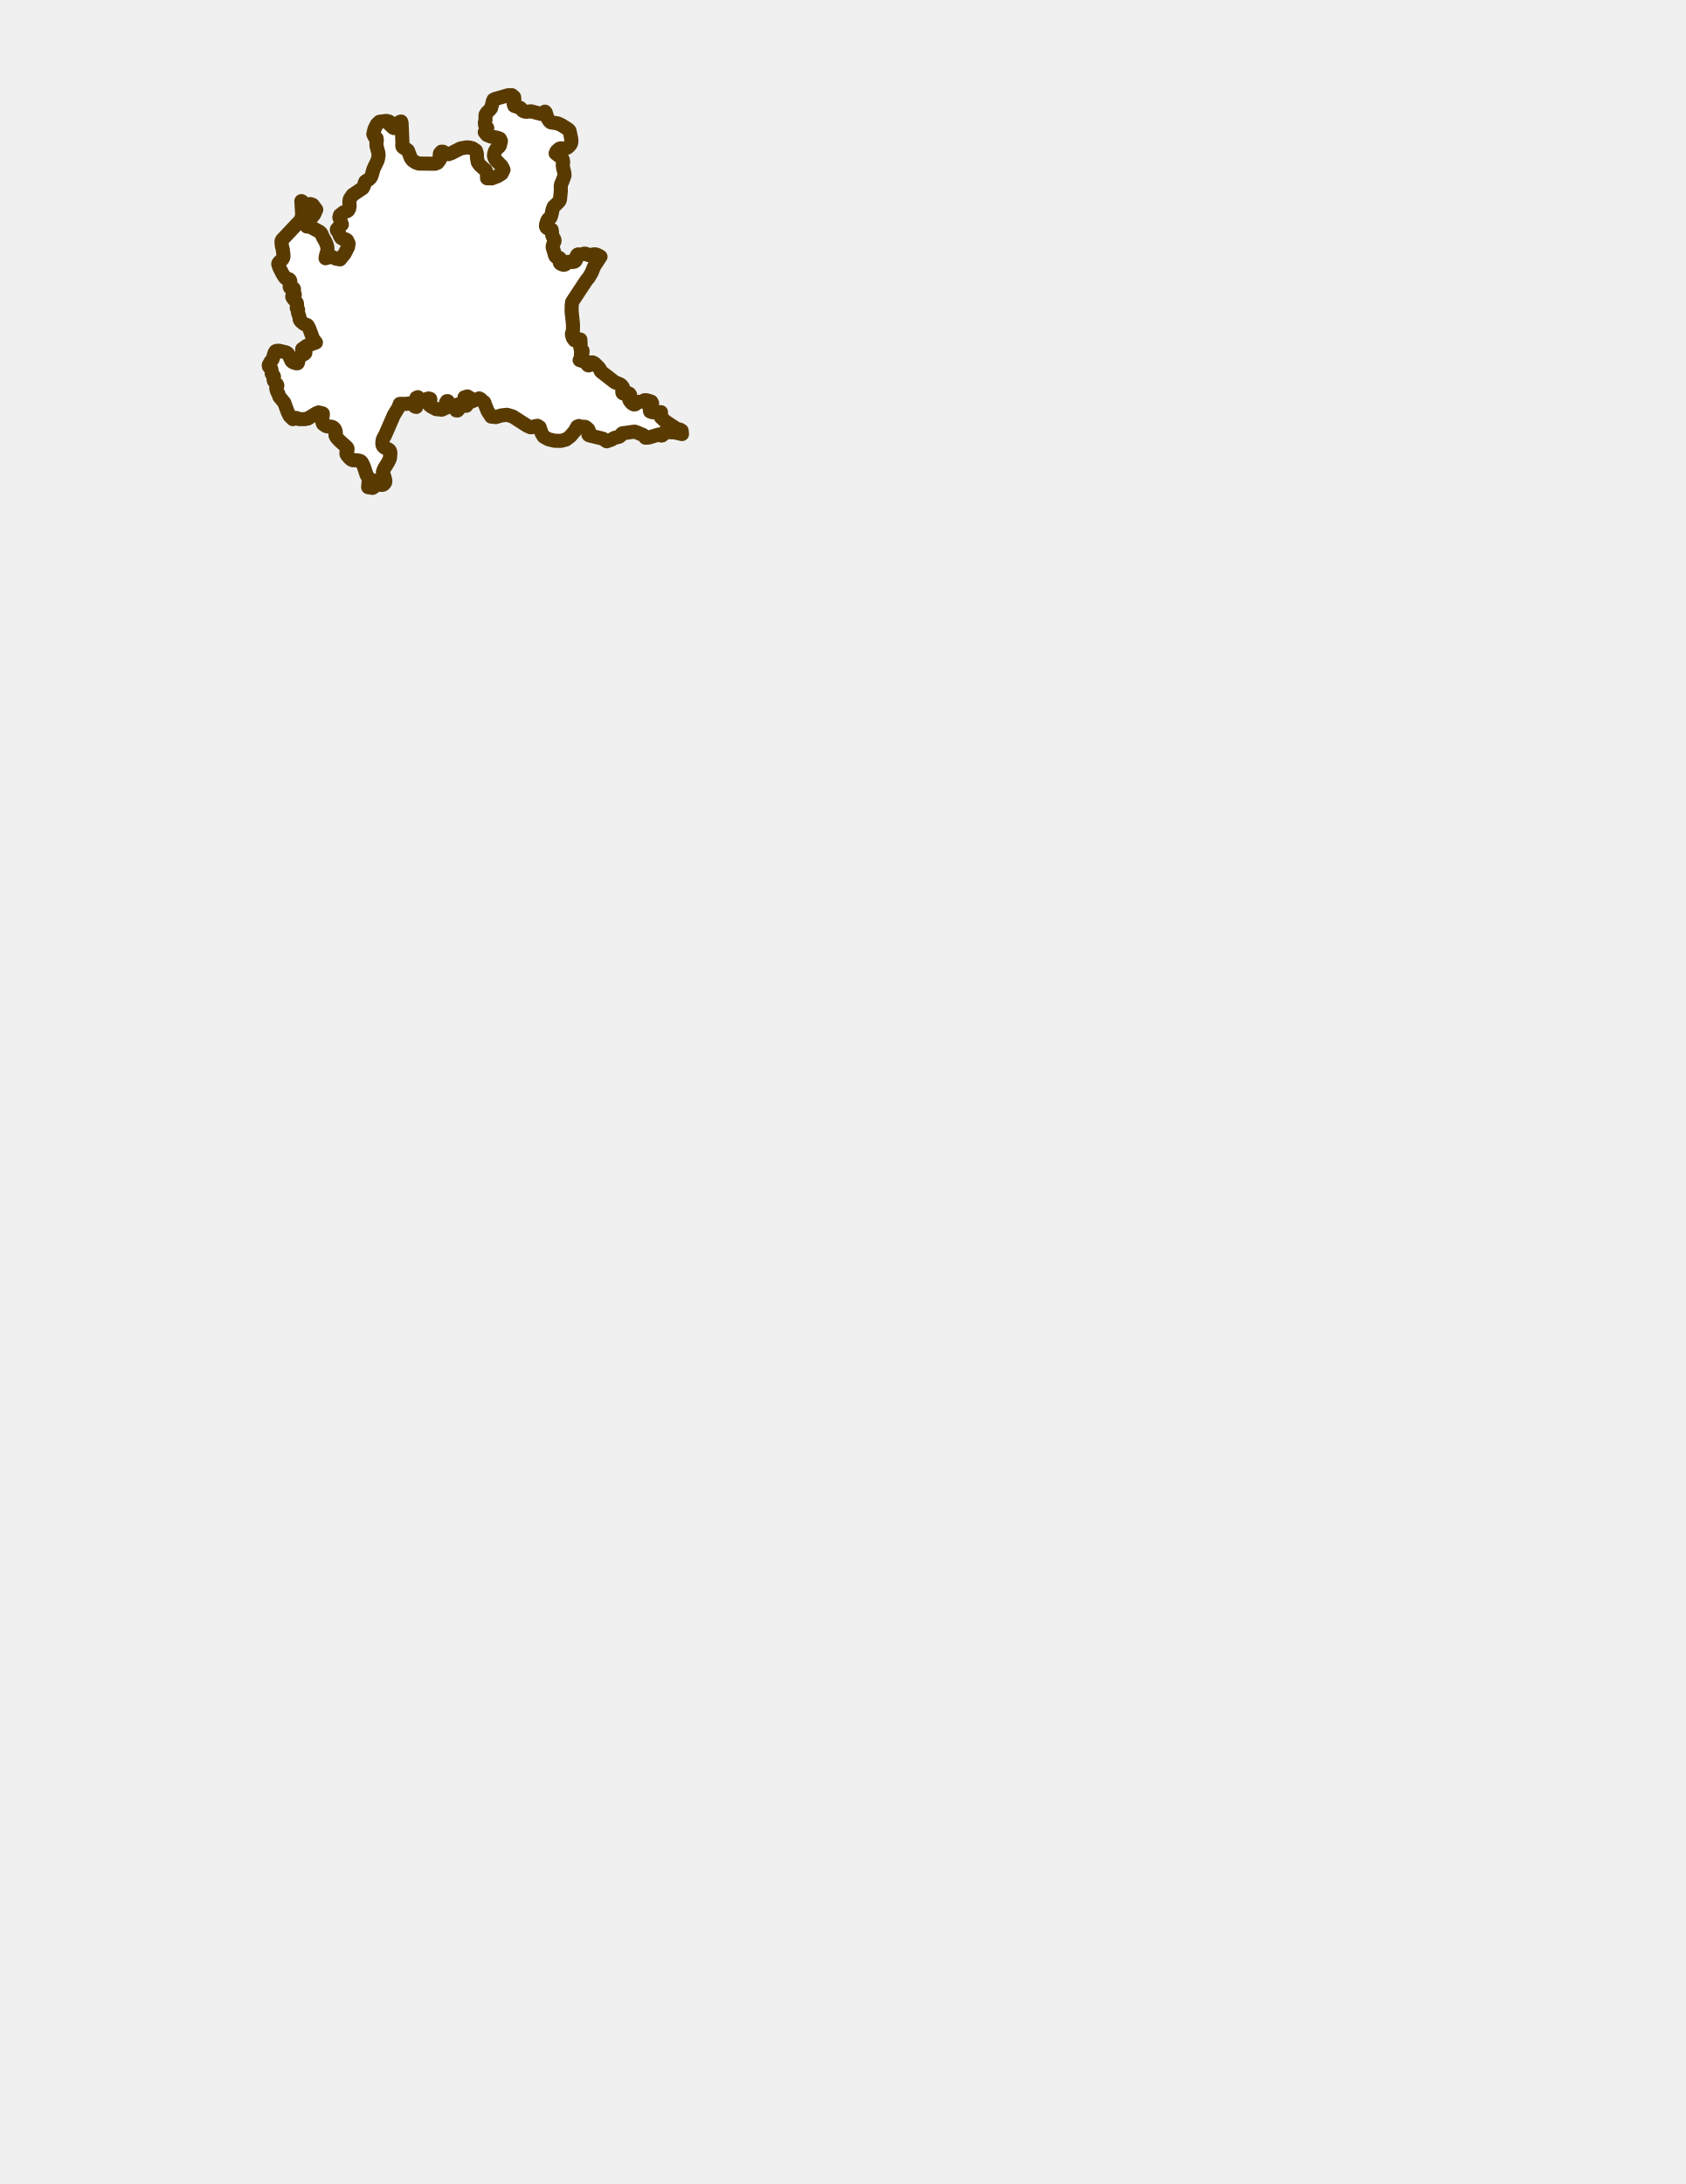
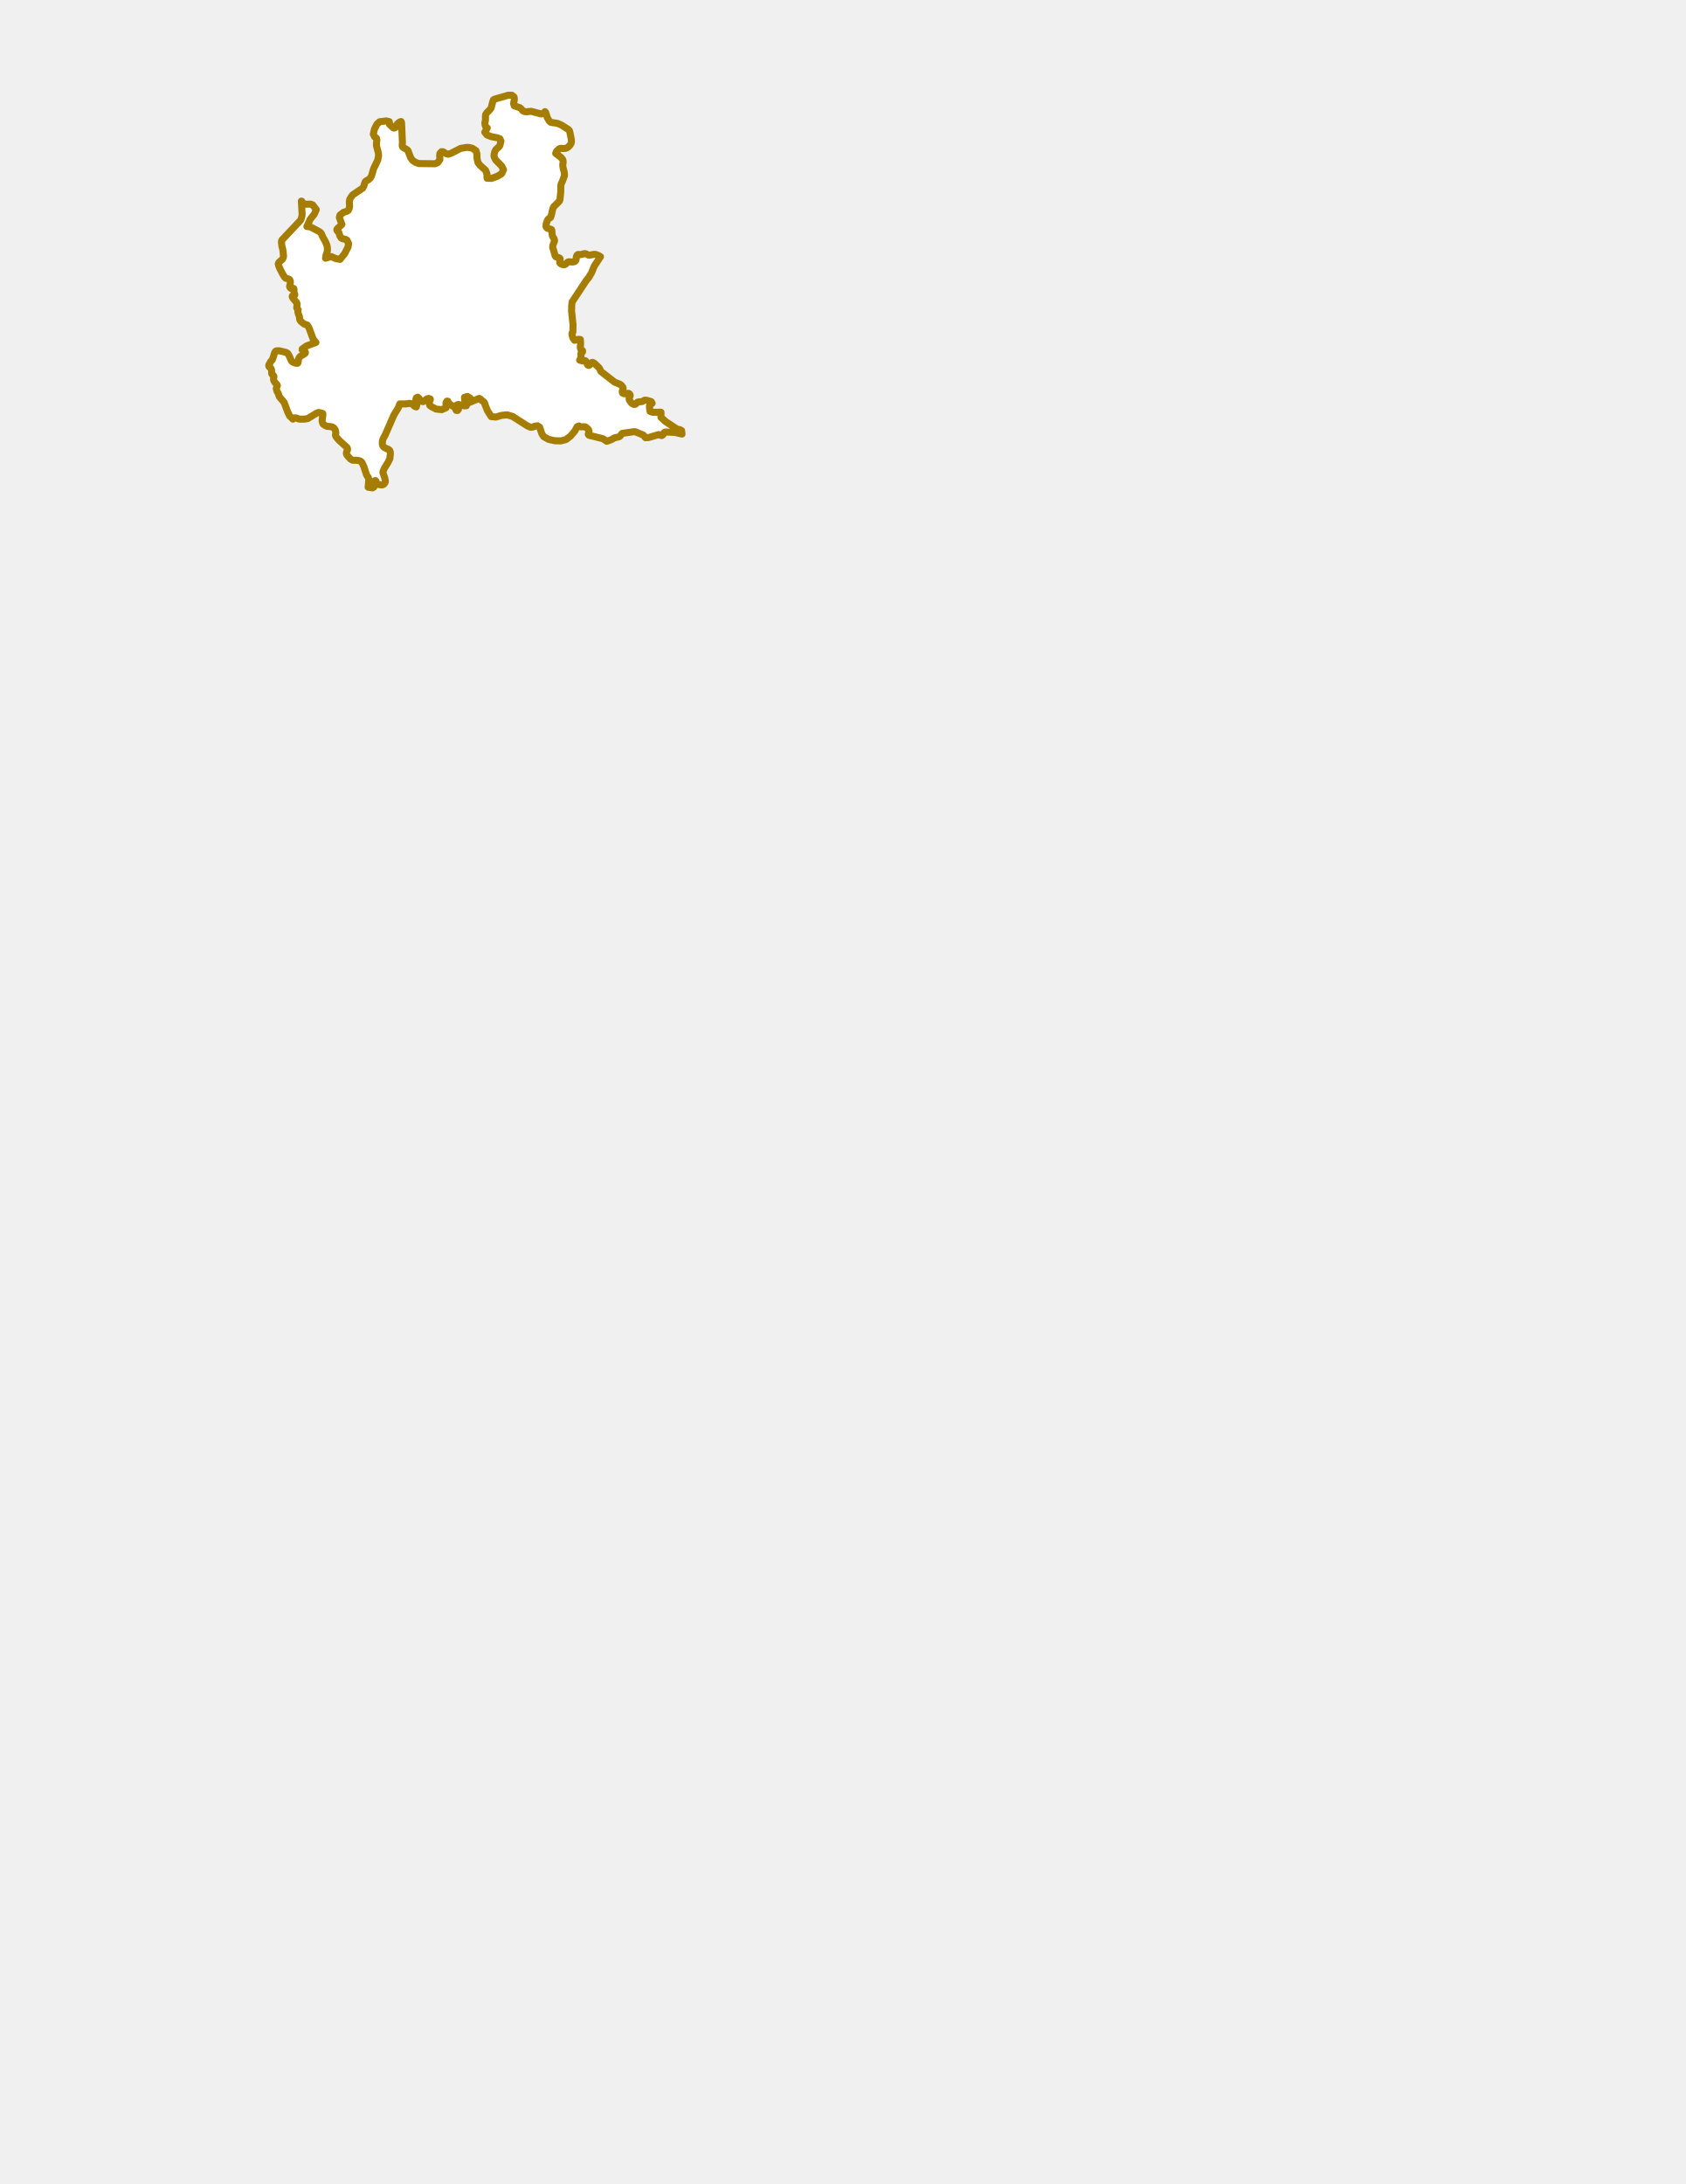
<svg xmlns="http://www.w3.org/2000/svg" version="1.1" id="svg2" width="359.309" height="465.449" viewBox="0 0 359.309 465.449">
  <defs id="defs6" />
  <g id="g8" transform="matrix(1.333333,0,0,-1.333333,-300.3667,586.0866)">
-     <path d="m 334.232,370.727 -0.298,0.176 -0.383,0.039 -1.893,1.253 -0.733,0.663 0.003,0.822 -1.349,-0.012 -0.393,0.134 -0.017,0.061 -0.091,0.708 0.007,0.109 0.038,0.094 0.067,0.076 0.326,0.256 -0.141,0.26 -0.691,0.212 -0.252,0.027 -0.168,-0.02 -0.084,-0.068 -0.126,-0.074 -0.169,-0.062 -0.649,-0.072 -0.084,-0.046 -0.084,-0.084 -0.091,-0.112 -0.161,-0.122 -0.158,-0.026 -0.147,0.033 -0.176,0.104 -0.109,0.09 -0.277,0.352 -0.052,0.09 -0.042,0.103 -0.021,0.112 0.014,0.117 0.038,0.104 0.095,0.196 0.028,0.119 -0.025,0.137 -0.108,0.152 -0.112,0.062 h -0.123 l -0.312,-0.058 -0.276,-0.003 -0.145,0.04 -0.102,0.057 -0.035,0.063 -0.021,0.07 -0.01,0.099 0.01,0.102 0.021,0.074 0.084,0.21 0.018,0.081 0.01,0.097 -0.035,0.117 -0.066,0.111 -0.176,0.218 -0.129,0.109 -0.175,0.097 -0.762,0.296 -2.197,1.708 -0.056,0.089 -0.131,0.3 -0.105,0.181 -0.708,0.702 -0.221,0.14 -0.176,0.057 -0.094,-0.038 -0.078,-0.074 -0.112,-0.175 -0.073,-0.084 -0.091,-0.068 -0.133,-0.051 -0.095,0.026 -0.074,0.063 -0.049,0.098 -0.08,0.235 -0.06,0.131 -0.115,0.163 -0.126,0.056 -0.121,0.002 -0.241,-0.073 -0.477,0.15 0.202,0.296 0.012,0.777 0.249,0.239 v 0.2 l -0.288,0.204 -0.07,0.277 0.049,0.633 -0.042,0.661 -0.34,0.033 -0.579,-0.154 -0.266,0.356 -0.109,0.347 -0.049,0.227 0.007,0.169 0.088,0.188 0.056,0.048 0.018,1.201 -0.225,2.089 0.014,0.894 0.07,0.603 2.29,3.475 0.34,0.395 0.505,0.859 0.333,0.844 0.109,0.209 0.958,1.459 -0.411,0.232 -0.323,0.121 -0.084,0.015 -0.206,0.005 -0.727,-0.128 -0.126,0.002 -0.108,0.028 -0.291,0.157 -0.109,0.039 -0.122,0.018 -0.121,-0.012 -0.445,-0.129 -0.122,-0.018 -0.365,0.032 -0.098,-0.034 -0.073,-0.07 -0.06,-0.091 -0.039,-0.111 -0.028,-0.118 -0.022,-0.261 -0.017,-0.12 -0.035,-0.109 -0.056,-0.096 -0.07,-0.081 -0.095,-0.056 -0.108,-0.035 -0.253,-0.027 -0.546,0.032 -0.117,-0.027 -0.094,-0.048 -0.302,-0.297 -0.091,-0.054 -0.105,-0.037 -0.112,-0.009 -0.123,0.016 -0.217,0.079 -0.197,0.103 -0.074,0.089 -0.031,0.131 0.077,0.404 -0.014,0.153 -0.105,0.107 -0.116,0.058 -0.378,0.088 -0.088,0.06 -0.063,0.079 -0.066,0.155 -0.218,0.795 -0.137,0.373 -0.007,0.154 0.017,0.199 0.099,0.323 0.144,0.322 0.032,0.126 -0.007,0.147 -0.074,0.195 -0.19,0.323 -0.042,0.102 -0.039,0.112 -0.028,0.118 -0.021,0.149 -0.021,0.43 -0.025,0.139 -0.031,0.08 -0.07,0.054 -0.47,0.122 -0.108,0.044 -0.091,0.06 -0.07,0.078 -0.056,0.094 -0.028,0.111 0.014,0.196 0.052,0.243 0.147,0.429 0.109,0.196 0.109,0.123 0.283,0.171 0.088,0.212 0.098,0.328 0.154,0.742 0.113,0.305 0.098,0.201 0.162,0.131 0.672,0.67 0.06,0.088 0.049,0.099 0.038,0.182 0.126,1.254 -0.003,0.827 0.033,0.211 0.042,0.162 0.192,0.408 0.326,0.889 -0.007,0.232 -0.042,0.334 -0.179,0.706 -0.042,0.323 -0.003,0.237 0.031,0.123 0.021,0.132 0.004,0.132 -0.032,0.25 -0.035,0.116 -0.241,0.304 -0.884,0.672 0.147,0.347 0.396,0.361 0.143,0.077 0.116,0.021 0.527,-0.031 0.259,0.031 0.21,0.08 0.095,0.055 0.164,0.126 0.229,0.25 0.074,0.108 0.08,0.147 0.046,0.131 0.031,0.137 -0.014,0.393 -0.192,0.95 -0.056,0.246 -0.067,0.222 -0.18,0.183 -1.072,0.681 -0.632,0.28 -1.073,0.164 -0.122,0.095 -0.137,0.135 -0.224,0.367 -0.102,0.197 -0.234,0.782 -0.13,0.134 -0.178,-0.294 -0.408,-0.079 -1.619,0.426 -0.787,-0.075 -0.289,0.048 -0.255,0.117 -0.142,0.151 -0.119,0.165 -0.178,0.157 -0.932,0.32 -0.1,0.356 0.124,0.673 -0.045,0.37 -0.359,0.295 -0.582,-0.005 -2.139,-0.616 -0.217,-0.119 -0.098,-0.243 -0.278,-1.068 -0.187,-0.251 -0.488,-0.487 -0.194,-0.291 -0.031,-0.235 -0.004,-0.719 -0.098,-0.348 0.028,-0.302 0.053,-0.238 0.11,-0.183 0.196,-0.134 -0.399,-0.677 0.355,-0.442 0.663,-0.259 1.012,-0.196 0.39,-0.157 0.165,-0.362 -0.17,-0.712 -0.164,-0.22 -0.474,-0.425 -0.17,-0.317 -0.115,-0.441 -0.014,-0.299 0.091,-0.274 0.206,-0.364 0.932,-0.948 0.289,-0.581 -0.296,-0.623 -0.631,-0.397 -0.953,-0.362 -0.747,0.016 -0.019,0.735 -0.229,0.553 -0.892,0.792 -0.331,0.448 -0.147,0.714 -0.01,0.645 -0.149,0.531 -0.565,0.371 -0.465,0.121 -0.439,0.033 -0.986,-0.17 -1.504,-0.772 -0.469,-0.153 -0.29,0.063 -0.551,0.332 -0.243,0.006 -0.245,-0.277 -0.044,-0.373 0.035,-0.37 -0.01,-0.257 -0.345,-0.478 -0.425,-0.172 -2.59,0.03 -0.526,0.192 -0.479,0.325 -0.287,0.396 -0.451,1.177 -0.2,0.165 -0.5,0.278 -0.164,0.16 -0.044,0.183 0.033,0.497 -0.136,3.135 -0.072,0.205 -0.178,-0.039 -0.364,-0.269 -0.154,-0.209 -0.08,-0.232 -0.109,-0.196 -0.246,-0.098 -0.17,0.074 -0.577,0.549 -0.016,0.405 -0.449,0.119 -1.1,-0.135 -0.432,-0.401 -0.392,-0.787 -0.178,-0.801 0.218,-0.441 0.301,-0.209 0.044,-0.327 -0.058,-0.412 0.002,-0.466 0.304,-1.158 0.03,-0.42 -0.14,-0.717 -0.661,-1.381 -0.336,-1.166 -0.206,-0.33 -0.261,-0.244 -0.271,-0.128 -0.245,-0.181 -0.127,-0.323 -0.105,-0.375 -0.165,-0.313 -0.012,-0.023 -1.642,-1.109 -0.418,-0.626 -0.089,-0.42 0.049,-0.731 -0.072,-0.399 -0.18,-0.304 -0.215,-0.126 -0.495,-0.156 -0.579,-0.447 -0.098,-0.369 0.402,-1.129 -0.743,-0.685 -0.049,-0.081 -0.016,-0.083 0.016,-0.082 0.049,-0.082 0.243,-0.247 0.187,-0.588 0.205,-0.305 0.22,-0.126 0.492,-0.098 0.213,-0.136 0.257,-0.537 -0.087,-0.55 -0.562,-1.094 -0.722,-0.885 -0.68,0.127 -0.74,0.329 -0.894,-0.273 0.084,0.498 0.135,0.384 0.091,0.401 -0.037,0.56 -0.126,0.423 -0.19,0.423 -0.392,0.698 -0.222,0.517 -0.147,0.206 -0.152,0.119 -1.296,0.694 -0.345,0.123 -0.388,0.025 0.037,0.087 0.087,0.155 0.397,0.912 0.647,0.786 0.334,0.761 -0.575,0.758 -0.341,0.12 -0.694,-0.017 -0.362,0.05 -0.172,0.118 -0.166,0.303 -0.072,0.027 0.119,-1.999 -0.004,-0.185 -0.028,-0.221 -0.105,-0.394 -0.081,-0.19 -0.087,-0.133 -2.883,-3.062 -0.06,-0.092 -0.045,-0.142 0.003,-0.245 0.056,-0.503 0.154,-0.606 0.107,-0.958 -0.014,-0.202 -0.04,-0.113 -0.042,-0.099 -0.056,-0.1 -0.063,-0.087 -0.473,-0.417 -0.06,-0.08 -0.056,-0.099 -0.038,-0.101 0.07,-0.294 0.171,-0.436 0.501,-0.962 0.243,-0.379 0.189,-0.218 0.463,-0.123 0.178,-0.104 0.07,-0.113 0.05,-0.159 -0.011,-0.311 -0.028,-0.186 -0.074,-0.261 0.007,-0.131 0.056,-0.122 0.144,-0.122 0.124,-0.026 0.228,0.038 0.094,-0.035 0.046,-0.113 -0.011,-0.23 0.007,-0.179 0.032,-0.175 0.08,-0.195 0.014,-0.138 -0.091,-0.14 -0.105,-0.017 -0.108,0.005 -0.088,-0.01 -0.011,-0.118 0.088,-0.208 0.606,-0.72 0.049,-0.124 0.032,-0.149 -0.06,-0.585 0.217,-0.279 -0.035,-0.316 0.021,-0.159 0.063,-0.218 0.135,-0.344 0.045,-0.216 0.025,-0.308 0.08,-0.153 0.144,-0.19 0.48,-0.386 0.452,-0.16 0.095,-0.054 0.137,-0.217 0.168,-0.352 0.568,-1.552 0.063,-0.12 0.411,-0.502 -1.512,-0.559 -0.68,-0.489 -0.007,-0.112 0.084,-0.062 0.284,-0.161 0.08,-0.068 0.053,-0.085 0.01,-0.102 -0.035,-0.093 -0.091,-0.079 -0.623,-0.369 -0.151,-0.14 -0.066,-0.084 -0.061,-0.098 -0.042,-0.111 -0.032,-0.119 -0.052,-0.392 -0.032,-0.109 -0.049,-0.081 -0.122,-0.023 -0.179,0.025 -0.41,0.132 -0.168,0.117 -0.116,0.121 -0.358,0.802 -0.105,0.188 -0.119,0.175 -0.077,0.075 -0.088,0.059 -0.21,0.081 -0.996,0.231 -0.358,-0.006 -0.129,-0.028 -0.095,-0.046 -0.103,-0.146 -0.098,-0.224 -0.14,-0.501 -0.171,-0.462 -0.291,-0.337 -0.112,-0.237 -0.137,-0.216 -0.031,-0.078 -0.004,-0.113 0.039,-0.135 0.129,-0.142 0.123,-0.08 0.098,-0.121 0.052,-0.183 0.032,-0.603 0.119,-0.189 0.112,-0.076 0.088,-0.091 0.038,-0.116 -0.056,-0.227 -0.01,-0.189 0.042,-0.227 0.21,-0.328 0.145,-0.152 0.126,-0.104 0.052,-0.105 0.032,-0.093 -0.172,-0.459 0.067,-0.287 0.049,-0.158 0.147,-0.279 0.042,-0.051 0.189,-0.555 0.776,-0.928 0.553,-1.497 0.304,-0.632 0.531,-0.523 0.299,0.208 0.265,-0.024 0.431,-0.184 h 0.856 l 0.523,0.09 1.343,0.82 0.379,0.162 0.623,-0.147 0.066,-0.041 0.007,-0.176 -0.112,-0.799 -0.003,-0.138 0.01,-0.127 0.025,-0.121 0.028,-0.104 0.035,-0.094 0.047,-0.098 0.045,-0.042 0.315,-0.217 0.158,-0.078 0.147,-0.047 0.667,-0.053 0.193,-0.07 0.161,-0.104 0.042,-0.038 0.112,-0.125 0.073,-0.118 0.067,-0.16 0.06,-0.298 -0.007,-0.172 -0.053,-0.263 0.053,-0.166 0.115,-0.189 0.429,-0.488 1.216,-1.099 0.067,-0.09 0.046,-0.119 v -0.195 l -0.039,-0.118 -0.103,-0.211 -0.024,-0.124 -0.011,-0.122 0.018,-0.119 0.099,-0.169 0.158,-0.202 0.367,-0.394 0.221,-0.141 0.182,-0.067 h 0.544 l 0.515,-0.081 0.106,-0.046 0.087,-0.052 0.081,-0.064 0.091,-0.12 0.098,-0.164 0.232,-0.506 0.407,-1.249 0.115,-0.234 0.098,-0.143 0.077,-0.067 0.084,-0.36 -0.101,-1.226 0.705,-0.105 0.214,0.132 0.056,0.241 0.014,0.129 -0.011,0.285 0.004,0.146 0.059,0.193 0.088,0.043 0.074,-0.027 0.052,-0.091 0.116,-0.323 0.108,-0.098 0.18,-0.083 0.4,-0.069 0.206,0.005 0.168,0.052 0.105,0.09 0.13,0.16 0.06,0.13 0.021,0.146 -0.011,0.124 -0.108,0.468 -0.225,0.649 -0.028,0.11 -0.017,0.123 0.091,0.272 0.175,0.385 0.523,0.831 0.326,0.66 0.074,0.813 -0.004,0.138 -0.018,0.135 -0.035,0.111 -0.049,0.091 -0.063,0.075 -0.168,0.122 -0.418,0.176 -0.189,0.108 -0.084,0.064 -0.137,0.149 -0.052,0.087 -0.046,0.143 -0.021,0.196 0.021,0.343 0.039,0.206 0.049,0.168 0.126,0.262 0.175,0.276 1.431,3.286 0.701,1.155 0.091,0.214 0.155,0.421 h 1.024 l 0.485,0.078 0.199,-0.017 0.256,-0.061 0.454,-0.412 0.222,-0.071 0.094,0.365 -0.043,0.301 -0.08,0.285 -0.038,0.266 0.084,0.236 0.228,0.104 0.194,-0.185 0.273,-0.453 0.384,-0.071 0.284,0.179 0.262,0.233 0.318,0.094 0.267,-0.076 0.021,-0.127 -0.088,-0.161 -0.06,-0.18 0.007,-0.406 0.039,-0.151 0.277,-0.206 0.731,-0.388 0.923,-0.097 0.681,0.31 -0.007,0.829 0.066,0.046 0.042,-0.007 0.022,0.027 0.01,0.152 h 0.14 l 0.239,-0.425 0.83,-0.536 0.18,-0.257 0.105,-0.254 0.209,-0.013 0.147,0.177 -0.075,0.317 -0.152,0.399 0.195,0.073 0.949,-0.223 0.341,0.01 0.084,0.232 -0.331,0.598 -0.047,0.518 0.476,0.139 0.434,-0.269 -0.161,-0.704 1.595,0.661 0.256,-0.127 0.098,-0.161 0.435,-0.306 0.099,-0.176 0.056,-0.238 0.406,-0.999 0.577,-0.901 0.747,-0.074 0.858,0.26 0.918,0.102 0.908,-0.268 2.331,-1.492 0.531,-0.232 0.337,0.027 0.313,0.128 0.454,0.077 0.333,-0.207 0.364,-1.062 0.305,-0.469 0.773,-0.425 0.985,-0.227 0.997,-0.017 0.808,0.215 0.71,0.543 0.695,0.82 0.38,0.694 0.277,0.106 0.074,-0.06 0.133,-0.047 0.182,-0.033 0.34,0.023 0.281,-0.023 0.074,-0.044 0.311,-0.257 0.067,-0.073 0.067,-0.087 0.042,-0.102 0.031,-0.108 0.004,-0.119 -0.025,-0.109 -0.045,-0.1 -0.035,-0.103 -0.007,-0.102 0.049,-0.082 0.084,-0.064 2.149,-0.526 0.141,-0.064 0.178,-0.127 0.077,-0.065 0.267,-0.175 0.719,0.253 0.266,0.148 0.088,0.059 0.189,0.091 0.677,0.161 0.147,0.081 0.105,0.09 0.112,0.187 0.063,0.085 0.064,0.066 0.066,0.05 1.891,0.269 0.168,-0.014 1.224,-0.5 0.087,-0.059 0.074,-0.068 0.189,-0.254 0.073,-0.071 0.492,0.026 1.623,0.477 0.406,-0.155 0.106,0.007 0.161,0.112 0.112,0.253 0.063,0.09 0.082,0.059 0.108,0.039 1.536,-0.062 1.143,-0.263 -0.056,0.541" style="fill:#ffffff;fill-opacity:1;fill-rule:evenodd;stroke:none;stroke-width:0.1" id="path58" />
-     <path d="m 334.232,370.727 -0.298,0.176 -0.383,0.039 -1.893,1.253 -0.733,0.663 0.003,0.822 -1.349,-0.012 -0.393,0.134 -0.017,0.061 -0.091,0.708 0.007,0.109 0.038,0.094 0.067,0.076 0.326,0.256 -0.141,0.26 -0.691,0.212 -0.252,0.027 -0.168,-0.02 -0.084,-0.068 -0.126,-0.074 -0.169,-0.062 -0.649,-0.072 -0.084,-0.046 -0.084,-0.084 -0.091,-0.112 -0.161,-0.122 -0.158,-0.026 -0.147,0.033 -0.176,0.104 -0.109,0.09 -0.277,0.352 -0.052,0.09 -0.042,0.103 -0.021,0.112 0.014,0.117 0.038,0.104 0.095,0.196 0.028,0.119 -0.025,0.137 -0.108,0.152 -0.112,0.062 h -0.123 l -0.312,-0.058 -0.276,-0.003 -0.145,0.04 -0.102,0.057 -0.035,0.063 -0.021,0.07 -0.01,0.099 0.01,0.102 0.021,0.074 0.084,0.21 0.018,0.081 0.01,0.097 -0.035,0.117 -0.066,0.111 -0.176,0.218 -0.129,0.109 -0.175,0.097 -0.762,0.296 -2.197,1.708 -0.056,0.089 -0.131,0.3 -0.105,0.181 -0.708,0.702 -0.221,0.14 -0.176,0.057 -0.094,-0.038 -0.078,-0.074 -0.112,-0.175 -0.073,-0.084 -0.091,-0.068 -0.133,-0.051 -0.095,0.026 -0.074,0.063 -0.049,0.098 -0.08,0.235 -0.06,0.131 -0.115,0.163 -0.126,0.056 -0.121,0.002 -0.241,-0.073 -0.477,0.15 0.202,0.296 0.012,0.777 0.249,0.239 v 0.2 l -0.288,0.204 -0.07,0.277 0.049,0.633 -0.042,0.661 -0.34,0.033 -0.579,-0.154 -0.266,0.356 -0.109,0.347 -0.049,0.227 0.007,0.169 0.088,0.188 0.056,0.048 0.018,1.201 -0.225,2.089 0.014,0.894 0.07,0.603 2.29,3.475 0.34,0.395 0.505,0.859 0.333,0.844 0.109,0.209 0.958,1.459 -0.411,0.232 -0.323,0.121 -0.084,0.015 -0.206,0.005 -0.727,-0.128 -0.126,0.002 -0.108,0.028 -0.291,0.157 -0.109,0.039 -0.122,0.018 -0.121,-0.012 -0.445,-0.129 -0.122,-0.018 -0.365,0.032 -0.098,-0.034 -0.073,-0.07 -0.06,-0.091 -0.039,-0.111 -0.028,-0.118 -0.022,-0.261 -0.017,-0.12 -0.035,-0.109 -0.056,-0.096 -0.07,-0.081 -0.095,-0.056 -0.108,-0.035 -0.253,-0.027 -0.546,0.032 -0.117,-0.027 -0.094,-0.048 -0.302,-0.297 -0.091,-0.054 -0.105,-0.037 -0.112,-0.009 -0.123,0.016 -0.217,0.079 -0.197,0.103 -0.074,0.089 -0.031,0.131 0.077,0.404 -0.014,0.153 -0.105,0.107 -0.116,0.058 -0.378,0.088 -0.088,0.06 -0.063,0.079 -0.066,0.155 -0.218,0.795 -0.137,0.373 -0.007,0.154 0.017,0.199 0.099,0.323 0.144,0.322 0.032,0.126 -0.007,0.147 -0.074,0.195 -0.19,0.323 -0.042,0.102 -0.039,0.112 -0.028,0.118 -0.021,0.149 -0.021,0.43 -0.025,0.139 -0.031,0.08 -0.07,0.054 -0.47,0.122 -0.108,0.044 -0.091,0.06 -0.07,0.078 -0.056,0.094 -0.028,0.111 0.014,0.196 0.052,0.243 0.147,0.429 0.109,0.196 0.109,0.123 0.283,0.171 0.088,0.212 0.098,0.328 0.154,0.742 0.113,0.305 0.098,0.201 0.162,0.131 0.672,0.67 0.06,0.088 0.049,0.099 0.038,0.182 0.126,1.254 -0.003,0.827 0.033,0.211 0.042,0.162 0.192,0.408 0.326,0.889 -0.007,0.232 -0.042,0.334 -0.179,0.706 -0.042,0.323 -0.003,0.237 0.031,0.123 0.021,0.132 0.004,0.132 -0.032,0.25 -0.035,0.116 -0.241,0.304 -0.884,0.672 0.147,0.347 0.396,0.361 0.143,0.077 0.116,0.021 0.527,-0.031 0.259,0.031 0.21,0.08 0.095,0.055 0.164,0.126 0.229,0.25 0.074,0.108 0.08,0.147 0.046,0.131 0.031,0.137 -0.014,0.393 -0.192,0.95 -0.056,0.246 -0.067,0.222 -0.18,0.183 -1.072,0.681 -0.632,0.28 -1.073,0.164 -0.122,0.095 -0.137,0.135 -0.224,0.367 -0.102,0.197 -0.234,0.782 -0.13,0.134 -0.178,-0.294 -0.408,-0.079 -1.619,0.426 -0.787,-0.075 -0.289,0.048 -0.255,0.117 -0.142,0.151 -0.119,0.165 -0.178,0.157 -0.932,0.32 -0.1,0.356 0.124,0.673 -0.045,0.37 -0.359,0.295 -0.582,-0.005 -2.139,-0.616 -0.217,-0.119 -0.098,-0.243 -0.278,-1.068 -0.187,-0.251 -0.488,-0.487 -0.194,-0.291 -0.031,-0.235 -0.004,-0.719 -0.098,-0.348 0.028,-0.302 0.053,-0.238 0.11,-0.183 0.196,-0.134 -0.399,-0.677 0.355,-0.442 0.663,-0.259 1.012,-0.196 0.39,-0.157 0.165,-0.362 -0.17,-0.712 -0.164,-0.22 -0.474,-0.425 -0.17,-0.317 -0.115,-0.441 -0.014,-0.299 0.091,-0.274 0.206,-0.364 0.932,-0.948 0.289,-0.581 -0.296,-0.623 -0.631,-0.397 -0.953,-0.362 -0.747,0.016 -0.019,0.735 -0.229,0.553 -0.892,0.792 -0.331,0.448 -0.147,0.714 -0.01,0.645 -0.149,0.531 -0.565,0.371 -0.465,0.121 -0.439,0.033 -0.986,-0.17 -1.504,-0.772 -0.469,-0.153 -0.29,0.063 -0.551,0.332 -0.243,0.006 -0.245,-0.277 -0.044,-0.373 0.035,-0.37 -0.01,-0.257 -0.345,-0.478 -0.425,-0.172 -2.59,0.03 -0.526,0.192 -0.479,0.325 -0.287,0.396 -0.451,1.177 -0.2,0.165 -0.5,0.278 -0.164,0.16 -0.044,0.183 0.033,0.497 -0.136,3.135 -0.072,0.205 -0.178,-0.039 -0.364,-0.269 -0.154,-0.209 -0.08,-0.232 -0.109,-0.196 -0.246,-0.098 -0.17,0.074 -0.577,0.549 -0.016,0.405 -0.449,0.119 -1.1,-0.135 -0.432,-0.401 -0.392,-0.787 -0.178,-0.801 0.218,-0.441 0.301,-0.209 0.044,-0.327 -0.058,-0.412 0.002,-0.466 0.304,-1.158 0.03,-0.42 -0.14,-0.717 -0.661,-1.381 -0.336,-1.166 -0.206,-0.33 -0.261,-0.244 -0.271,-0.128 -0.245,-0.181 -0.127,-0.323 -0.105,-0.375 -0.165,-0.313 -0.012,-0.023 -1.642,-1.109 -0.418,-0.626 -0.089,-0.42 0.049,-0.731 -0.072,-0.399 -0.18,-0.304 -0.215,-0.126 -0.495,-0.156 -0.579,-0.447 -0.098,-0.369 0.402,-1.129 -0.743,-0.685 -0.049,-0.081 -0.016,-0.083 0.016,-0.082 0.049,-0.082 0.243,-0.247 0.187,-0.588 0.205,-0.305 0.22,-0.126 0.492,-0.098 0.213,-0.136 0.257,-0.537 -0.087,-0.55 -0.562,-1.094 -0.722,-0.885 -0.68,0.127 -0.74,0.329 -0.894,-0.273 0.084,0.498 0.135,0.384 0.091,0.401 -0.037,0.56 -0.126,0.423 -0.19,0.423 -0.392,0.698 -0.222,0.517 -0.147,0.206 -0.152,0.119 -1.296,0.694 -0.345,0.123 -0.388,0.025 0.037,0.087 0.087,0.155 0.397,0.912 0.647,0.786 0.334,0.761 -0.575,0.758 -0.341,0.12 -0.694,-0.017 -0.362,0.05 -0.172,0.118 -0.166,0.303 -0.072,0.027 0.119,-1.999 -0.004,-0.185 -0.028,-0.221 -0.105,-0.394 -0.081,-0.19 -0.087,-0.133 -2.883,-3.062 -0.06,-0.092 -0.045,-0.142 0.003,-0.245 0.056,-0.503 0.154,-0.606 0.107,-0.958 -0.014,-0.202 -0.04,-0.113 -0.042,-0.099 -0.056,-0.1 -0.063,-0.087 -0.473,-0.417 -0.06,-0.08 -0.056,-0.099 -0.038,-0.101 0.07,-0.294 0.171,-0.436 0.501,-0.962 0.243,-0.379 0.189,-0.218 0.463,-0.123 0.178,-0.104 0.07,-0.113 0.05,-0.159 -0.011,-0.311 -0.028,-0.186 -0.074,-0.261 0.007,-0.131 0.056,-0.122 0.144,-0.122 0.124,-0.026 0.228,0.038 0.094,-0.035 0.046,-0.113 -0.011,-0.23 0.007,-0.179 0.032,-0.175 0.08,-0.195 0.014,-0.138 -0.091,-0.14 -0.105,-0.017 -0.108,0.005 -0.088,-0.01 -0.011,-0.118 0.088,-0.208 0.606,-0.72 0.049,-0.124 0.032,-0.149 -0.06,-0.585 0.217,-0.279 -0.035,-0.316 0.021,-0.159 0.063,-0.218 0.135,-0.344 0.045,-0.216 0.025,-0.308 0.08,-0.153 0.144,-0.19 0.48,-0.386 0.452,-0.16 0.095,-0.054 0.137,-0.217 0.168,-0.352 0.568,-1.552 0.063,-0.12 0.411,-0.502 -1.512,-0.559 -0.68,-0.489 -0.007,-0.112 0.084,-0.062 0.284,-0.161 0.08,-0.068 0.053,-0.085 0.01,-0.102 -0.035,-0.093 -0.091,-0.079 -0.623,-0.369 -0.151,-0.14 -0.066,-0.084 -0.061,-0.098 -0.042,-0.111 -0.032,-0.119 -0.052,-0.392 -0.032,-0.109 -0.049,-0.081 -0.122,-0.023 -0.179,0.025 -0.41,0.132 -0.168,0.117 -0.116,0.121 -0.358,0.802 -0.105,0.188 -0.119,0.175 -0.077,0.075 -0.088,0.059 -0.21,0.081 -0.996,0.231 -0.358,-0.006 -0.129,-0.028 -0.095,-0.046 -0.103,-0.146 -0.098,-0.224 -0.14,-0.501 -0.171,-0.462 -0.291,-0.337 -0.112,-0.237 -0.137,-0.216 -0.031,-0.078 -0.004,-0.113 0.039,-0.135 0.129,-0.142 0.123,-0.08 0.098,-0.121 0.052,-0.183 0.032,-0.603 0.119,-0.189 0.112,-0.076 0.088,-0.091 0.038,-0.116 -0.056,-0.227 -0.01,-0.189 0.042,-0.227 0.21,-0.328 0.145,-0.152 0.126,-0.104 0.052,-0.105 0.032,-0.093 -0.172,-0.459 0.067,-0.287 0.049,-0.158 0.147,-0.279 0.042,-0.051 0.189,-0.555 0.776,-0.928 0.553,-1.497 0.304,-0.632 0.531,-0.523 0.299,0.208 0.265,-0.024 0.431,-0.184 h 0.856 l 0.523,0.09 1.343,0.82 0.379,0.162 0.623,-0.147 0.066,-0.041 0.007,-0.176 -0.112,-0.799 -0.003,-0.138 0.01,-0.127 0.025,-0.121 0.028,-0.104 0.035,-0.094 0.047,-0.098 0.045,-0.042 0.315,-0.217 0.158,-0.078 0.147,-0.047 0.667,-0.053 0.193,-0.07 0.161,-0.104 0.042,-0.038 0.112,-0.125 0.073,-0.118 0.067,-0.16 0.06,-0.298 -0.007,-0.172 -0.053,-0.263 0.053,-0.166 0.115,-0.189 0.429,-0.488 1.216,-1.099 0.067,-0.09 0.046,-0.119 v -0.195 l -0.039,-0.118 -0.103,-0.211 -0.024,-0.124 -0.011,-0.122 0.018,-0.119 0.099,-0.169 0.158,-0.202 0.367,-0.394 0.221,-0.141 0.182,-0.067 h 0.544 l 0.515,-0.081 0.106,-0.046 0.087,-0.052 0.081,-0.064 0.091,-0.12 0.098,-0.164 0.232,-0.506 0.407,-1.249 0.115,-0.234 0.098,-0.143 0.077,-0.067 0.084,-0.36 -0.101,-1.226 0.705,-0.105 0.214,0.132 0.056,0.241 0.014,0.129 -0.011,0.285 0.004,0.146 0.059,0.193 0.088,0.043 0.074,-0.027 0.052,-0.091 0.116,-0.323 0.108,-0.098 0.18,-0.083 0.4,-0.069 0.206,0.005 0.168,0.052 0.105,0.09 0.13,0.16 0.06,0.13 0.021,0.146 -0.011,0.124 -0.108,0.468 -0.225,0.649 -0.028,0.11 -0.017,0.123 0.091,0.272 0.175,0.385 0.523,0.831 0.326,0.66 0.074,0.813 -0.004,0.138 -0.018,0.135 -0.035,0.111 -0.049,0.091 -0.063,0.075 -0.168,0.122 -0.418,0.176 -0.189,0.108 -0.084,0.064 -0.137,0.149 -0.052,0.087 -0.046,0.143 -0.021,0.196 0.021,0.343 0.039,0.206 0.049,0.168 0.126,0.262 0.175,0.276 1.431,3.286 0.701,1.155 0.091,0.214 0.155,0.421 h 1.024 l 0.485,0.078 0.199,-0.017 0.256,-0.061 0.454,-0.412 0.222,-0.071 0.094,0.365 -0.043,0.301 -0.08,0.285 -0.038,0.266 0.084,0.236 0.228,0.104 0.194,-0.185 0.273,-0.453 0.384,-0.071 0.284,0.179 0.262,0.233 0.318,0.094 0.267,-0.076 0.021,-0.127 -0.088,-0.161 -0.06,-0.18 0.007,-0.406 0.039,-0.151 0.277,-0.206 0.731,-0.388 0.923,-0.097 0.681,0.31 -0.007,0.829 0.066,0.046 0.042,-0.007 0.022,0.027 0.01,0.152 h 0.14 l 0.239,-0.425 0.83,-0.536 0.18,-0.257 0.105,-0.254 0.209,-0.013 0.147,0.177 -0.075,0.317 -0.152,0.399 0.195,0.073 0.949,-0.223 0.341,0.01 0.084,0.232 -0.331,0.598 -0.047,0.518 0.476,0.139 0.434,-0.269 -0.161,-0.704 1.595,0.661 0.256,-0.127 0.098,-0.161 0.435,-0.306 0.099,-0.176 0.056,-0.238 0.406,-0.999 0.577,-0.901 0.747,-0.074 0.858,0.26 0.918,0.102 0.908,-0.268 2.331,-1.492 0.531,-0.232 0.337,0.027 0.313,0.128 0.454,0.077 0.333,-0.207 0.364,-1.062 0.305,-0.469 0.773,-0.425 0.985,-0.227 0.997,-0.017 0.808,0.215 0.71,0.543 0.695,0.82 0.38,0.694 0.277,0.106 0.074,-0.06 0.133,-0.047 0.182,-0.033 0.34,0.023 0.281,-0.023 0.074,-0.044 0.311,-0.257 0.067,-0.073 0.067,-0.087 0.042,-0.102 0.031,-0.108 0.004,-0.119 -0.025,-0.109 -0.045,-0.1 -0.035,-0.103 -0.007,-0.102 0.049,-0.082 0.084,-0.064 2.149,-0.526 0.141,-0.064 0.178,-0.127 0.077,-0.065 0.267,-0.175 0.719,0.253 0.266,0.148 0.088,0.059 0.189,0.091 0.677,0.161 0.147,0.081 0.105,0.09 0.112,0.187 0.063,0.085 0.064,0.066 0.066,0.05 1.891,0.269 0.168,-0.014 1.224,-0.5 0.087,-0.059 0.074,-0.068 0.189,-0.254 0.073,-0.071 0.492,0.026 1.623,0.477 0.406,-0.155 0.106,0.007 0.161,0.112 0.112,0.253 0.063,0.09 0.082,0.059 0.108,0.039 1.536,-0.062 1.143,-0.263 z" style="fill:none;stroke:#593b02;stroke-width:2.25;stroke-linecap:round;stroke-linejoin:round;stroke-miterlimit:4;stroke-dasharray:none;stroke-opacity:1" id="path60" />
+     <path d="m 334.232,370.727 -0.298,0.176 -0.383,0.039 -1.893,1.253 -0.733,0.663 0.003,0.822 -1.349,-0.012 -0.393,0.134 -0.017,0.061 -0.091,0.708 0.007,0.109 0.038,0.094 0.067,0.076 0.326,0.256 -0.141,0.26 -0.691,0.212 -0.252,0.027 -0.168,-0.02 -0.084,-0.068 -0.126,-0.074 -0.169,-0.062 -0.649,-0.072 -0.084,-0.046 -0.084,-0.084 -0.091,-0.112 -0.161,-0.122 -0.158,-0.026 -0.147,0.033 -0.176,0.104 -0.109,0.09 -0.277,0.352 -0.052,0.09 -0.042,0.103 -0.021,0.112 0.014,0.117 0.038,0.104 0.095,0.196 0.028,0.119 -0.025,0.137 -0.108,0.152 -0.112,0.062 h -0.123 l -0.312,-0.058 -0.276,-0.003 -0.145,0.04 -0.102,0.057 -0.035,0.063 -0.021,0.07 -0.01,0.099 0.01,0.102 0.021,0.074 0.084,0.21 0.018,0.081 0.01,0.097 -0.035,0.117 -0.066,0.111 -0.176,0.218 -0.129,0.109 -0.175,0.097 -0.762,0.296 -2.197,1.708 -0.056,0.089 -0.131,0.3 -0.105,0.181 -0.708,0.702 -0.221,0.14 -0.176,0.057 -0.094,-0.038 -0.078,-0.074 -0.112,-0.175 -0.073,-0.084 -0.091,-0.068 -0.133,-0.051 -0.095,0.026 -0.074,0.063 -0.049,0.098 -0.08,0.235 -0.06,0.131 -0.115,0.163 -0.126,0.056 -0.121,0.002 -0.241,-0.073 -0.477,0.15 0.202,0.296 0.012,0.777 0.249,0.239 v 0.2 l -0.288,0.204 -0.07,0.277 0.049,0.633 -0.042,0.661 -0.34,0.033 -0.579,-0.154 -0.266,0.356 -0.109,0.347 -0.049,0.227 0.007,0.169 0.088,0.188 0.056,0.048 0.018,1.201 -0.225,2.089 0.014,0.894 0.07,0.603 2.29,3.475 0.34,0.395 0.505,0.859 0.333,0.844 0.109,0.209 0.958,1.459 -0.411,0.232 -0.323,0.121 -0.084,0.015 -0.206,0.005 -0.727,-0.128 -0.126,0.002 -0.108,0.028 -0.291,0.157 -0.109,0.039 -0.122,0.018 -0.121,-0.012 -0.445,-0.129 -0.122,-0.018 -0.365,0.032 -0.098,-0.034 -0.073,-0.07 -0.06,-0.091 -0.039,-0.111 -0.028,-0.118 -0.022,-0.261 -0.017,-0.12 -0.035,-0.109 -0.056,-0.096 -0.07,-0.081 -0.095,-0.056 -0.108,-0.035 -0.253,-0.027 -0.546,0.032 -0.117,-0.027 -0.094,-0.048 -0.302,-0.297 -0.091,-0.054 -0.105,-0.037 -0.112,-0.009 -0.123,0.016 -0.217,0.079 -0.197,0.103 -0.074,0.089 -0.031,0.131 0.077,0.404 -0.014,0.153 -0.105,0.107 -0.116,0.058 -0.378,0.088 -0.088,0.06 -0.063,0.079 -0.066,0.155 -0.218,0.795 -0.137,0.373 -0.007,0.154 0.017,0.199 0.099,0.323 0.144,0.322 0.032,0.126 -0.007,0.147 -0.074,0.195 -0.19,0.323 -0.042,0.102 -0.039,0.112 -0.028,0.118 -0.021,0.149 -0.021,0.43 -0.025,0.139 -0.031,0.08 -0.07,0.054 -0.47,0.122 -0.108,0.044 -0.091,0.06 -0.07,0.078 -0.056,0.094 -0.028,0.111 0.014,0.196 0.052,0.243 0.147,0.429 0.109,0.196 0.109,0.123 0.283,0.171 0.088,0.212 0.098,0.328 0.154,0.742 0.113,0.305 0.098,0.201 0.162,0.131 0.672,0.67 0.06,0.088 0.049,0.099 0.038,0.182 0.126,1.254 -0.003,0.827 0.033,0.211 0.042,0.162 0.192,0.408 0.326,0.889 -0.007,0.232 -0.042,0.334 -0.179,0.706 -0.042,0.323 -0.003,0.237 0.031,0.123 0.021,0.132 0.004,0.132 -0.032,0.25 -0.035,0.116 -0.241,0.304 -0.884,0.672 0.147,0.347 0.396,0.361 0.143,0.077 0.116,0.021 0.527,-0.031 0.259,0.031 0.21,0.08 0.095,0.055 0.164,0.126 0.229,0.25 0.074,0.108 0.08,0.147 0.046,0.131 0.031,0.137 -0.014,0.393 -0.192,0.95 -0.056,0.246 -0.067,0.222 -0.18,0.183 -1.072,0.681 -0.632,0.28 -1.073,0.164 -0.122,0.095 -0.137,0.135 -0.224,0.367 -0.102,0.197 -0.234,0.782 -0.13,0.134 -0.178,-0.294 -0.408,-0.079 -1.619,0.426 -0.787,-0.075 -0.289,0.048 -0.255,0.117 -0.142,0.151 -0.119,0.165 -0.178,0.157 -0.932,0.32 -0.1,0.356 0.124,0.673 -0.045,0.37 -0.359,0.295 -0.582,-0.005 -2.139,-0.616 -0.217,-0.119 -0.098,-0.243 -0.278,-1.068 -0.187,-0.251 -0.488,-0.487 -0.194,-0.291 -0.031,-0.235 -0.004,-0.719 -0.098,-0.348 0.028,-0.302 0.053,-0.238 0.11,-0.183 0.196,-0.134 -0.399,-0.677 0.355,-0.442 0.663,-0.259 1.012,-0.196 0.39,-0.157 0.165,-0.362 -0.17,-0.712 -0.164,-0.22 -0.474,-0.425 -0.17,-0.317 -0.115,-0.441 -0.014,-0.299 0.091,-0.274 0.206,-0.364 0.932,-0.948 0.289,-0.581 -0.296,-0.623 -0.631,-0.397 -0.953,-0.362 -0.747,0.016 -0.019,0.735 -0.229,0.553 -0.892,0.792 -0.331,0.448 -0.147,0.714 -0.01,0.645 -0.149,0.531 -0.565,0.371 -0.465,0.121 -0.439,0.033 -0.986,-0.17 -1.504,-0.772 -0.469,-0.153 -0.29,0.063 -0.551,0.332 -0.243,0.006 -0.245,-0.277 -0.044,-0.373 0.035,-0.37 -0.01,-0.257 -0.345,-0.478 -0.425,-0.172 -2.59,0.03 -0.526,0.192 -0.479,0.325 -0.287,0.396 -0.451,1.177 -0.2,0.165 -0.5,0.278 -0.164,0.16 -0.044,0.183 0.033,0.497 -0.136,3.135 -0.072,0.205 -0.178,-0.039 -0.364,-0.269 -0.154,-0.209 -0.08,-0.232 -0.109,-0.196 -0.246,-0.098 -0.17,0.074 -0.577,0.549 -0.016,0.405 -0.449,0.119 -1.1,-0.135 -0.432,-0.401 -0.392,-0.787 -0.178,-0.801 0.218,-0.441 0.301,-0.209 0.044,-0.327 -0.058,-0.412 0.002,-0.466 0.304,-1.158 0.03,-0.42 -0.14,-0.717 -0.661,-1.381 -0.336,-1.166 -0.206,-0.33 -0.261,-0.244 -0.271,-0.128 -0.245,-0.181 -0.127,-0.323 -0.105,-0.375 -0.165,-0.313 -0.012,-0.023 -1.642,-1.109 -0.418,-0.626 -0.089,-0.42 0.049,-0.731 -0.072,-0.399 -0.18,-0.304 -0.215,-0.126 -0.495,-0.156 -0.579,-0.447 -0.098,-0.369 0.402,-1.129 -0.743,-0.685 -0.049,-0.081 -0.016,-0.083 0.016,-0.082 0.049,-0.082 0.243,-0.247 0.187,-0.588 0.205,-0.305 0.22,-0.126 0.492,-0.098 0.213,-0.136 0.257,-0.537 -0.087,-0.55 -0.562,-1.094 -0.722,-0.885 -0.68,0.127 -0.74,0.329 -0.894,-0.273 0.084,0.498 0.135,0.384 0.091,0.401 -0.037,0.56 -0.126,0.423 -0.19,0.423 -0.392,0.698 -0.222,0.517 -0.147,0.206 -0.152,0.119 -1.296,0.694 -0.345,0.123 -0.388,0.025 0.037,0.087 0.087,0.155 0.397,0.912 0.647,0.786 0.334,0.761 -0.575,0.758 -0.341,0.12 -0.694,-0.017 -0.362,0.05 -0.172,0.118 -0.166,0.303 -0.072,0.027 0.119,-1.999 -0.004,-0.185 -0.028,-0.221 -0.105,-0.394 -0.081,-0.19 -0.087,-0.133 -2.883,-3.062 -0.06,-0.092 -0.045,-0.142 0.003,-0.245 0.056,-0.503 0.154,-0.606 0.107,-0.958 -0.014,-0.202 -0.04,-0.113 -0.042,-0.099 -0.056,-0.1 -0.063,-0.087 -0.473,-0.417 -0.06,-0.08 -0.056,-0.099 -0.038,-0.101 0.07,-0.294 0.171,-0.436 0.501,-0.962 0.243,-0.379 0.189,-0.218 0.463,-0.123 0.178,-0.104 0.07,-0.113 0.05,-0.159 -0.011,-0.311 -0.028,-0.186 -0.074,-0.261 0.007,-0.131 0.056,-0.122 0.144,-0.122 0.124,-0.026 0.228,0.038 0.094,-0.035 0.046,-0.113 -0.011,-0.23 0.007,-0.179 0.032,-0.175 0.08,-0.195 0.014,-0.138 -0.091,-0.14 -0.105,-0.017 -0.108,0.005 -0.088,-0.01 -0.011,-0.118 0.088,-0.208 0.606,-0.72 0.049,-0.124 0.032,-0.149 -0.06,-0.585 0.217,-0.279 -0.035,-0.316 0.021,-0.159 0.063,-0.218 0.135,-0.344 0.045,-0.216 0.025,-0.308 0.08,-0.153 0.144,-0.19 0.48,-0.386 0.452,-0.16 0.095,-0.054 0.137,-0.217 0.168,-0.352 0.568,-1.552 0.063,-0.12 0.411,-0.502 -1.512,-0.559 -0.68,-0.489 -0.007,-0.112 0.084,-0.062 0.284,-0.161 0.08,-0.068 0.053,-0.085 0.01,-0.102 -0.035,-0.093 -0.091,-0.079 -0.623,-0.369 -0.151,-0.14 -0.066,-0.084 -0.061,-0.098 -0.042,-0.111 -0.032,-0.119 -0.052,-0.392 -0.032,-0.109 -0.049,-0.081 -0.122,-0.023 -0.179,0.025 -0.41,0.132 -0.168,0.117 -0.116,0.121 -0.358,0.802 -0.105,0.188 -0.119,0.175 -0.077,0.075 -0.088,0.059 -0.21,0.081 -0.996,0.231 -0.358,-0.006 -0.129,-0.028 -0.095,-0.046 -0.103,-0.146 -0.098,-0.224 -0.14,-0.501 -0.171,-0.462 -0.291,-0.337 -0.112,-0.237 -0.137,-0.216 -0.031,-0.078 -0.004,-0.113 0.039,-0.135 0.129,-0.142 0.123,-0.08 0.098,-0.121 0.052,-0.183 0.032,-0.603 0.119,-0.189 0.112,-0.076 0.088,-0.091 0.038,-0.116 -0.056,-0.227 -0.01,-0.189 0.042,-0.227 0.21,-0.328 0.145,-0.152 0.126,-0.104 0.052,-0.105 0.032,-0.093 -0.172,-0.459 0.067,-0.287 0.049,-0.158 0.147,-0.279 0.042,-0.051 0.189,-0.555 0.776,-0.928 0.553,-1.497 0.304,-0.632 0.531,-0.523 0.299,0.208 0.265,-0.024 0.431,-0.184 h 0.856 l 0.523,0.09 1.343,0.82 0.379,0.162 0.623,-0.147 0.066,-0.041 0.007,-0.176 -0.112,-0.799 -0.003,-0.138 0.01,-0.127 0.025,-0.121 0.028,-0.104 0.035,-0.094 0.047,-0.098 0.045,-0.042 0.315,-0.217 0.158,-0.078 0.147,-0.047 0.667,-0.053 0.193,-0.07 0.161,-0.104 0.042,-0.038 0.112,-0.125 0.073,-0.118 0.067,-0.16 0.06,-0.298 -0.007,-0.172 -0.053,-0.263 0.053,-0.166 0.115,-0.189 0.429,-0.488 1.216,-1.099 0.067,-0.09 0.046,-0.119 v -0.195 l -0.039,-0.118 -0.103,-0.211 -0.024,-0.124 -0.011,-0.122 0.018,-0.119 0.099,-0.169 0.158,-0.202 0.367,-0.394 0.221,-0.141 0.182,-0.067 h 0.544 l 0.515,-0.081 0.106,-0.046 0.087,-0.052 0.081,-0.064 0.091,-0.12 0.098,-0.164 0.232,-0.506 0.407,-1.249 0.115,-0.234 0.098,-0.143 0.077,-0.067 0.084,-0.36 -0.101,-1.226 0.705,-0.105 0.214,0.132 0.056,0.241 0.014,0.129 -0.011,0.285 0.004,0.146 0.059,0.193 0.088,0.043 0.074,-0.027 0.052,-0.091 0.116,-0.323 0.108,-0.098 0.18,-0.083 0.4,-0.069 0.206,0.005 0.168,0.052 0.105,0.09 0.13,0.16 0.06,0.13 0.021,0.146 -0.011,0.124 -0.108,0.468 -0.225,0.649 -0.028,0.11 -0.017,0.123 0.091,0.272 0.175,0.385 0.523,0.831 0.326,0.66 0.074,0.813 -0.004,0.138 -0.018,0.135 -0.035,0.111 -0.049,0.091 -0.063,0.075 -0.168,0.122 -0.418,0.176 -0.189,0.108 -0.084,0.064 -0.137,0.149 -0.052,0.087 -0.046,0.143 -0.021,0.196 0.021,0.343 0.039,0.206 0.049,0.168 0.126,0.262 0.175,0.276 1.431,3.286 0.701,1.155 0.091,0.214 0.155,0.421 h 1.024 l 0.485,0.078 0.199,-0.017 0.256,-0.061 0.454,-0.412 0.222,-0.071 0.094,0.365 -0.043,0.301 -0.08,0.285 -0.038,0.266 0.084,0.236 0.228,0.104 0.194,-0.185 0.273,-0.453 0.384,-0.071 0.284,0.179 0.262,0.233 0.318,0.094 0.267,-0.076 0.021,-0.127 -0.088,-0.161 -0.06,-0.18 0.007,-0.406 0.039,-0.151 0.277,-0.206 0.731,-0.388 0.923,-0.097 0.681,0.31 -0.007,0.829 0.066,0.046 0.042,-0.007 0.022,0.027 0.01,0.152 h 0.14 l 0.239,-0.425 0.83,-0.536 0.18,-0.257 0.105,-0.254 0.209,-0.013 0.147,0.177 -0.075,0.317 -0.152,0.399 0.195,0.073 0.949,-0.223 0.341,0.01 0.084,0.232 -0.331,0.598 -0.047,0.518 0.476,0.139 0.434,-0.269 -0.161,-0.704 1.595,0.661 0.256,-0.127 0.098,-0.161 0.435,-0.306 0.099,-0.176 0.056,-0.238 0.406,-0.999 0.577,-0.901 0.747,-0.074 0.858,0.26 0.918,0.102 0.908,-0.268 2.331,-1.492 0.531,-0.232 0.337,0.027 0.313,0.128 0.454,0.077 0.333,-0.207 0.364,-1.062 0.305,-0.469 0.773,-0.425 0.985,-0.227 0.997,-0.017 0.808,0.215 0.71,0.543 0.695,0.82 0.38,0.694 0.277,0.106 0.074,-0.06 0.133,-0.047 0.182,-0.033 0.34,0.023 0.281,-0.023 0.074,-0.044 0.311,-0.257 0.067,-0.073 0.067,-0.087 0.042,-0.102 0.031,-0.108 0.004,-0.119 -0.025,-0.109 -0.045,-0.1 -0.035,-0.103 -0.007,-0.102 0.049,-0.082 0.084,-0.064 2.149,-0.526 0.141,-0.064 0.178,-0.127 0.077,-0.065 0.267,-0.175 0.719,0.253 0.266,0.148 0.088,0.059 0.189,0.091 0.677,0.161 0.147,0.081 0.105,0.09 0.112,0.187 0.063,0.085 0.064,0.066 0.066,0.05 1.891,0.269 0.168,-0.014 1.224,-0.5 0.087,-0.059 0.074,-0.068 0.189,-0.254 0.073,-0.071 0.492,0.026 1.623,0.477 0.406,-0.155 0.106,0.007 0.161,0.112 0.112,0.253 0.063,0.09 0.082,0.059 0.108,0.039 1.536,-0.062 1.143,-0.263 z" style="fill:#ffffff;stroke:#a67d03;stroke-width:1.125;stroke-linecap:round;stroke-linejoin:round;stroke-miterlimit:4;stroke-dasharray:none;stroke-opacity:1;fill-opacity:1" id="path60" />
  </g>
</svg>
